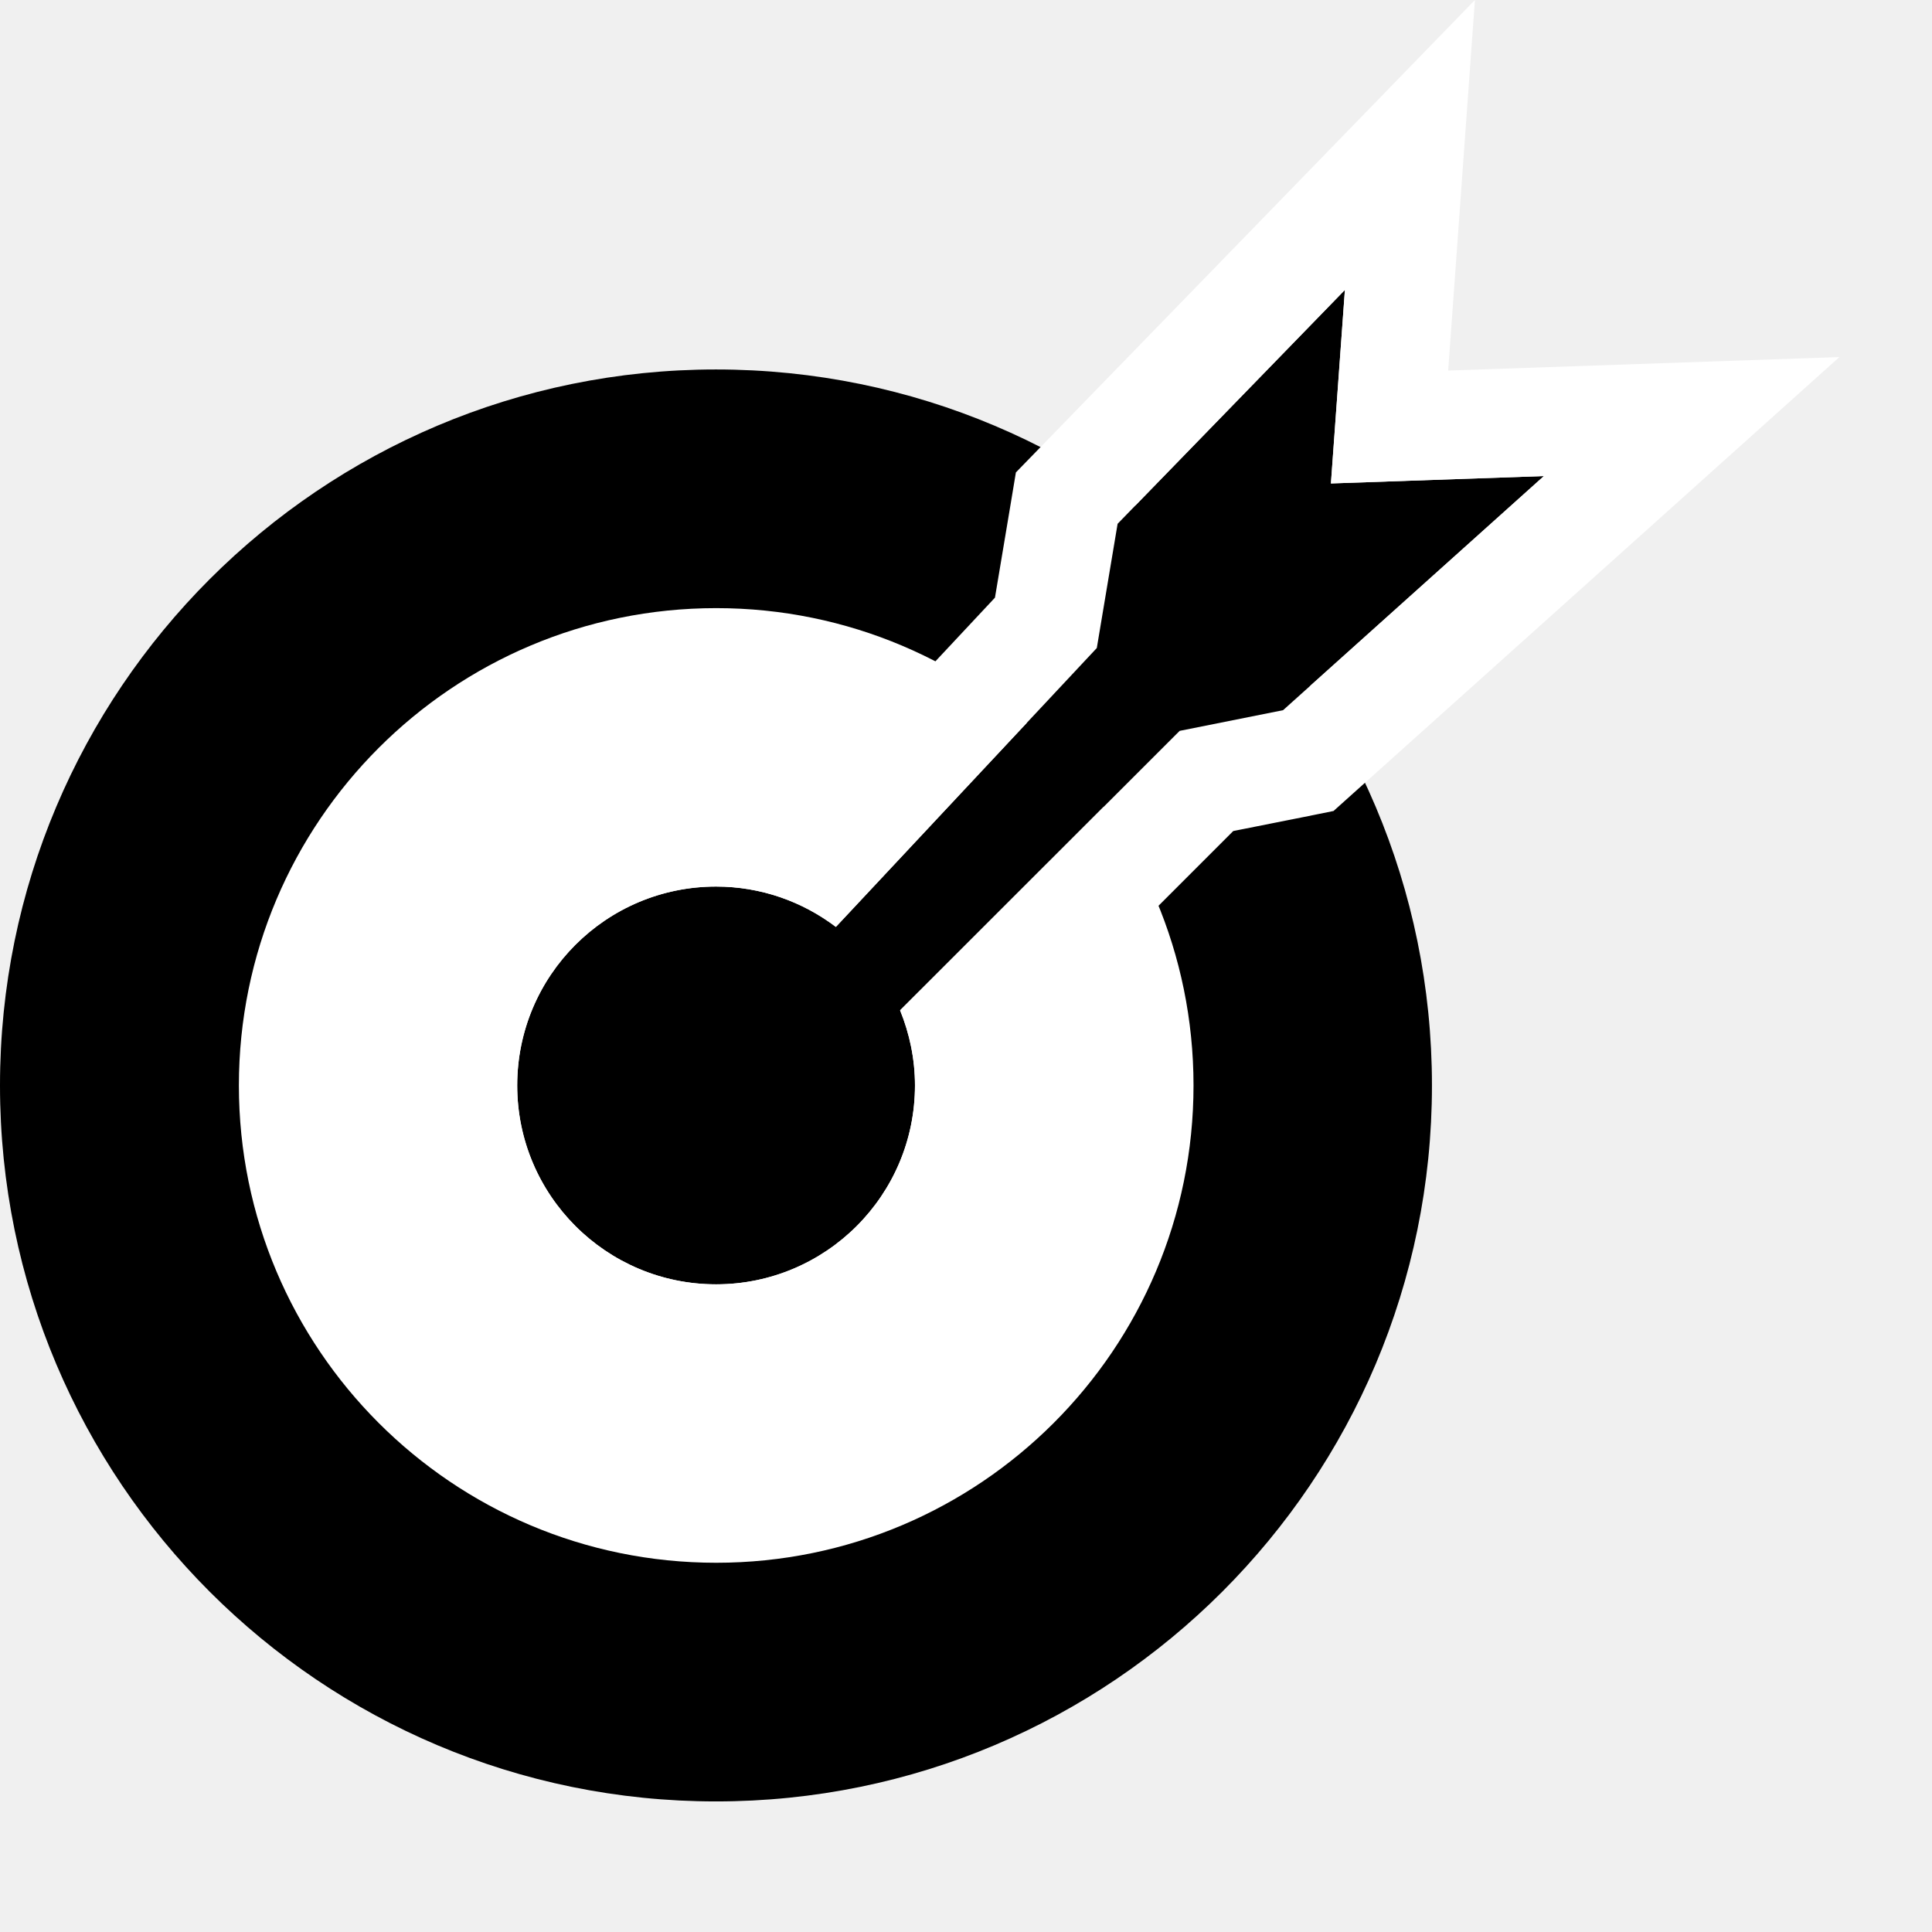
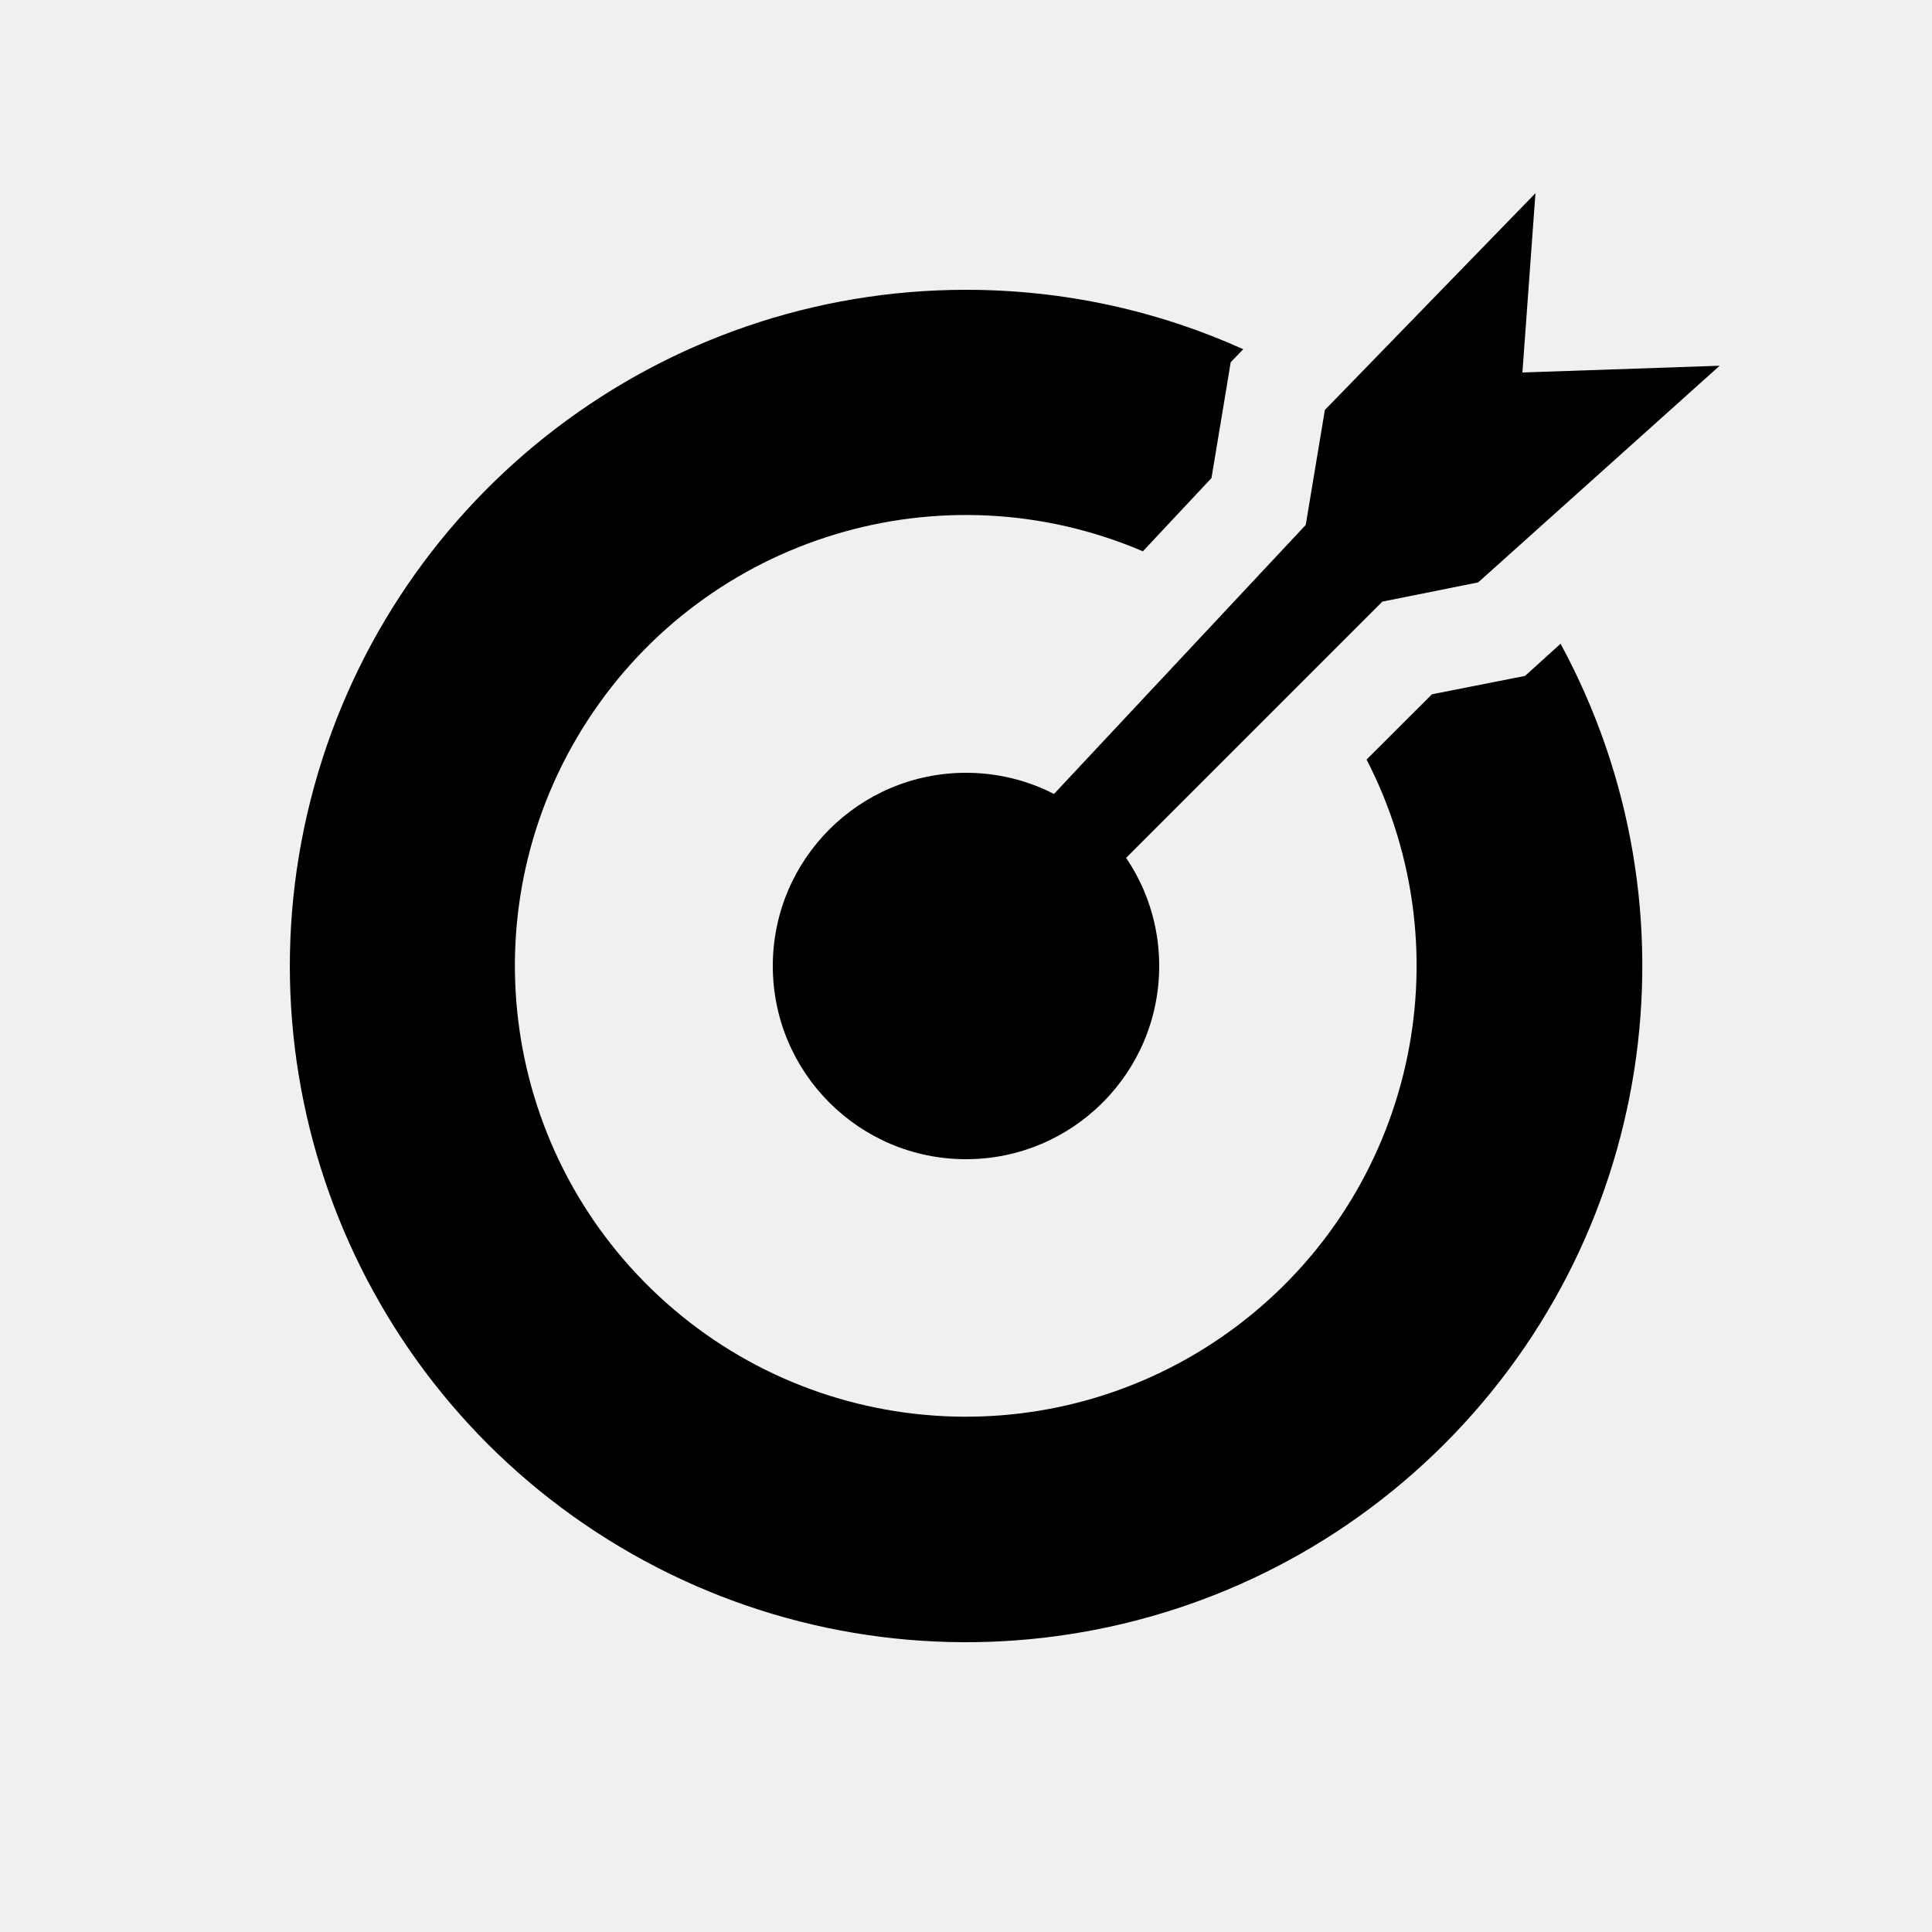
- <svg xmlns="http://www.w3.org/2000/svg" width="17" height="17" viewBox="0 0 17 17" fill="none">
-   <circle cx="6.3" cy="9.551" r="6.3" fill="currentColor" />
-   <circle cx="6.302" cy="9.551" r="4.2" fill="white" />
-   <mask id="path-3-outside-1_4811_37392" maskUnits="userSpaceOnUse" x="3.551" y="-0.449" width="13" height="13" fill="black">
-     <rect fill="white" x="3.551" y="-0.449" width="13" height="13" />
-     <path d="M11.711 4.254L13.585 4.189L11.29 6.249L10.38 6.431L7.92 8.89C8.003 9.094 8.051 9.317 8.051 9.551C8.051 10.517 7.267 11.301 6.301 11.301C5.334 11.301 4.551 10.517 4.551 9.551C4.551 8.584 5.334 7.801 6.301 7.801C6.697 7.801 7.062 7.934 7.355 8.156L9.651 5.702L9.834 4.609L11.834 2.551L11.711 4.254Z" />
-   </mask>
-   <path d="M11.711 4.254L13.585 4.189L11.29 6.249L10.38 6.431L7.92 8.89C8.003 9.094 8.051 9.317 8.051 9.551C8.051 10.517 7.267 11.301 6.301 11.301C5.334 11.301 4.551 10.517 4.551 9.551C4.551 8.584 5.334 7.801 6.301 7.801C6.697 7.801 7.062 7.934 7.355 8.156L9.651 5.702L9.834 4.609L11.834 2.551L11.711 4.254Z" fill="currentColor" />
-   <path d="M11.711 4.254L10.756 4.185L10.68 5.247L11.744 5.21L11.711 4.254ZM13.585 4.189L14.224 4.902L16.185 3.142L13.552 3.233L13.585 4.189ZM11.29 6.249L11.477 7.188L11.734 7.136L11.929 6.961L11.29 6.249ZM10.38 6.431L10.193 5.492L9.908 5.549L9.703 5.754L10.38 6.431ZM7.92 8.89L7.243 8.213L6.793 8.663L7.034 9.252L7.92 8.89ZM6.301 11.301V12.258V11.301ZM6.301 7.801V6.844V7.801ZM7.355 8.156L6.778 8.919L7.465 9.44L8.054 8.81L7.355 8.156ZM9.651 5.702L10.35 6.356L10.548 6.145L10.595 5.86L9.651 5.702ZM9.834 4.609L9.148 3.942L8.939 4.157L8.89 4.452L9.834 4.609ZM11.834 2.551L12.789 2.62L12.978 -0L11.148 1.884L11.834 2.551ZM11.711 4.254L11.744 5.21L13.618 5.146L13.585 4.189L13.552 3.233L11.678 3.297L11.711 4.254ZM13.585 4.189L12.946 3.477L10.651 5.537L11.29 6.249L11.929 6.961L14.224 4.902L13.585 4.189ZM11.29 6.249L11.103 5.31L10.193 5.492L10.38 6.431L10.567 7.369L11.477 7.188L11.29 6.249ZM10.38 6.431L9.703 5.754L7.243 8.213L7.92 8.89L8.597 9.567L11.056 7.108L10.38 6.431ZM7.92 8.89L7.034 9.252C7.073 9.347 7.094 9.447 7.094 9.551H8.051H9.008C9.008 9.186 8.934 8.841 8.806 8.528L7.92 8.89ZM8.051 9.551H7.094C7.094 9.989 6.739 10.344 6.301 10.344V11.301V12.258C7.796 12.258 9.008 11.046 9.008 9.551H8.051ZM6.301 11.301V10.344C5.863 10.344 5.508 9.989 5.508 9.551H4.551H3.594C3.594 11.046 4.806 12.258 6.301 12.258V11.301ZM4.551 9.551H5.508C5.508 9.113 5.863 8.758 6.301 8.758V7.801V6.844C4.806 6.844 3.594 8.056 3.594 9.551H4.551ZM6.301 7.801V8.758C6.479 8.758 6.642 8.817 6.778 8.919L7.355 8.156L7.933 7.393C7.482 7.051 6.916 6.844 6.301 6.844V7.801ZM7.355 8.156L8.054 8.81L10.35 6.356L9.651 5.702L8.952 5.048L6.657 7.502L7.355 8.156ZM9.651 5.702L10.595 5.86L10.778 4.767L9.834 4.609L8.89 4.452L8.707 5.544L9.651 5.702ZM9.834 4.609L10.521 5.276L12.521 3.218L11.834 2.551L11.148 1.884L9.148 3.942L9.834 4.609ZM11.834 2.551L10.879 2.482L10.756 4.185L11.711 4.254L12.666 4.323L12.789 2.62L11.834 2.551Z" fill="white" mask="url(#path-3-outside-1_4811_37392)" />
+ <svg xmlns="http://www.w3.org/2000/svg" width="20" height="20" fill="currentColor">
+   <path d="M10 3c1.023 0 1.994.22 2.87.615l-.13.135-.053.322-.146.877-.71.758a4.667 4.667 0 1 0 2.316 2.156l.677-.676.963-.19.368-.333A7 7 0 1 1 10 3Z" />
+   <path d="M12 10a2 2 0 1 1-4 0 2 2 0 0 1 4 0Z" />
+   <path d="m15.76 3.856 2.042-.07-2.5 2.243-.992.199-4.563 4.563-.642-.642 4.412-4.715.198-1.19L15.895 2l-.135 1.856Z" />
</svg>
